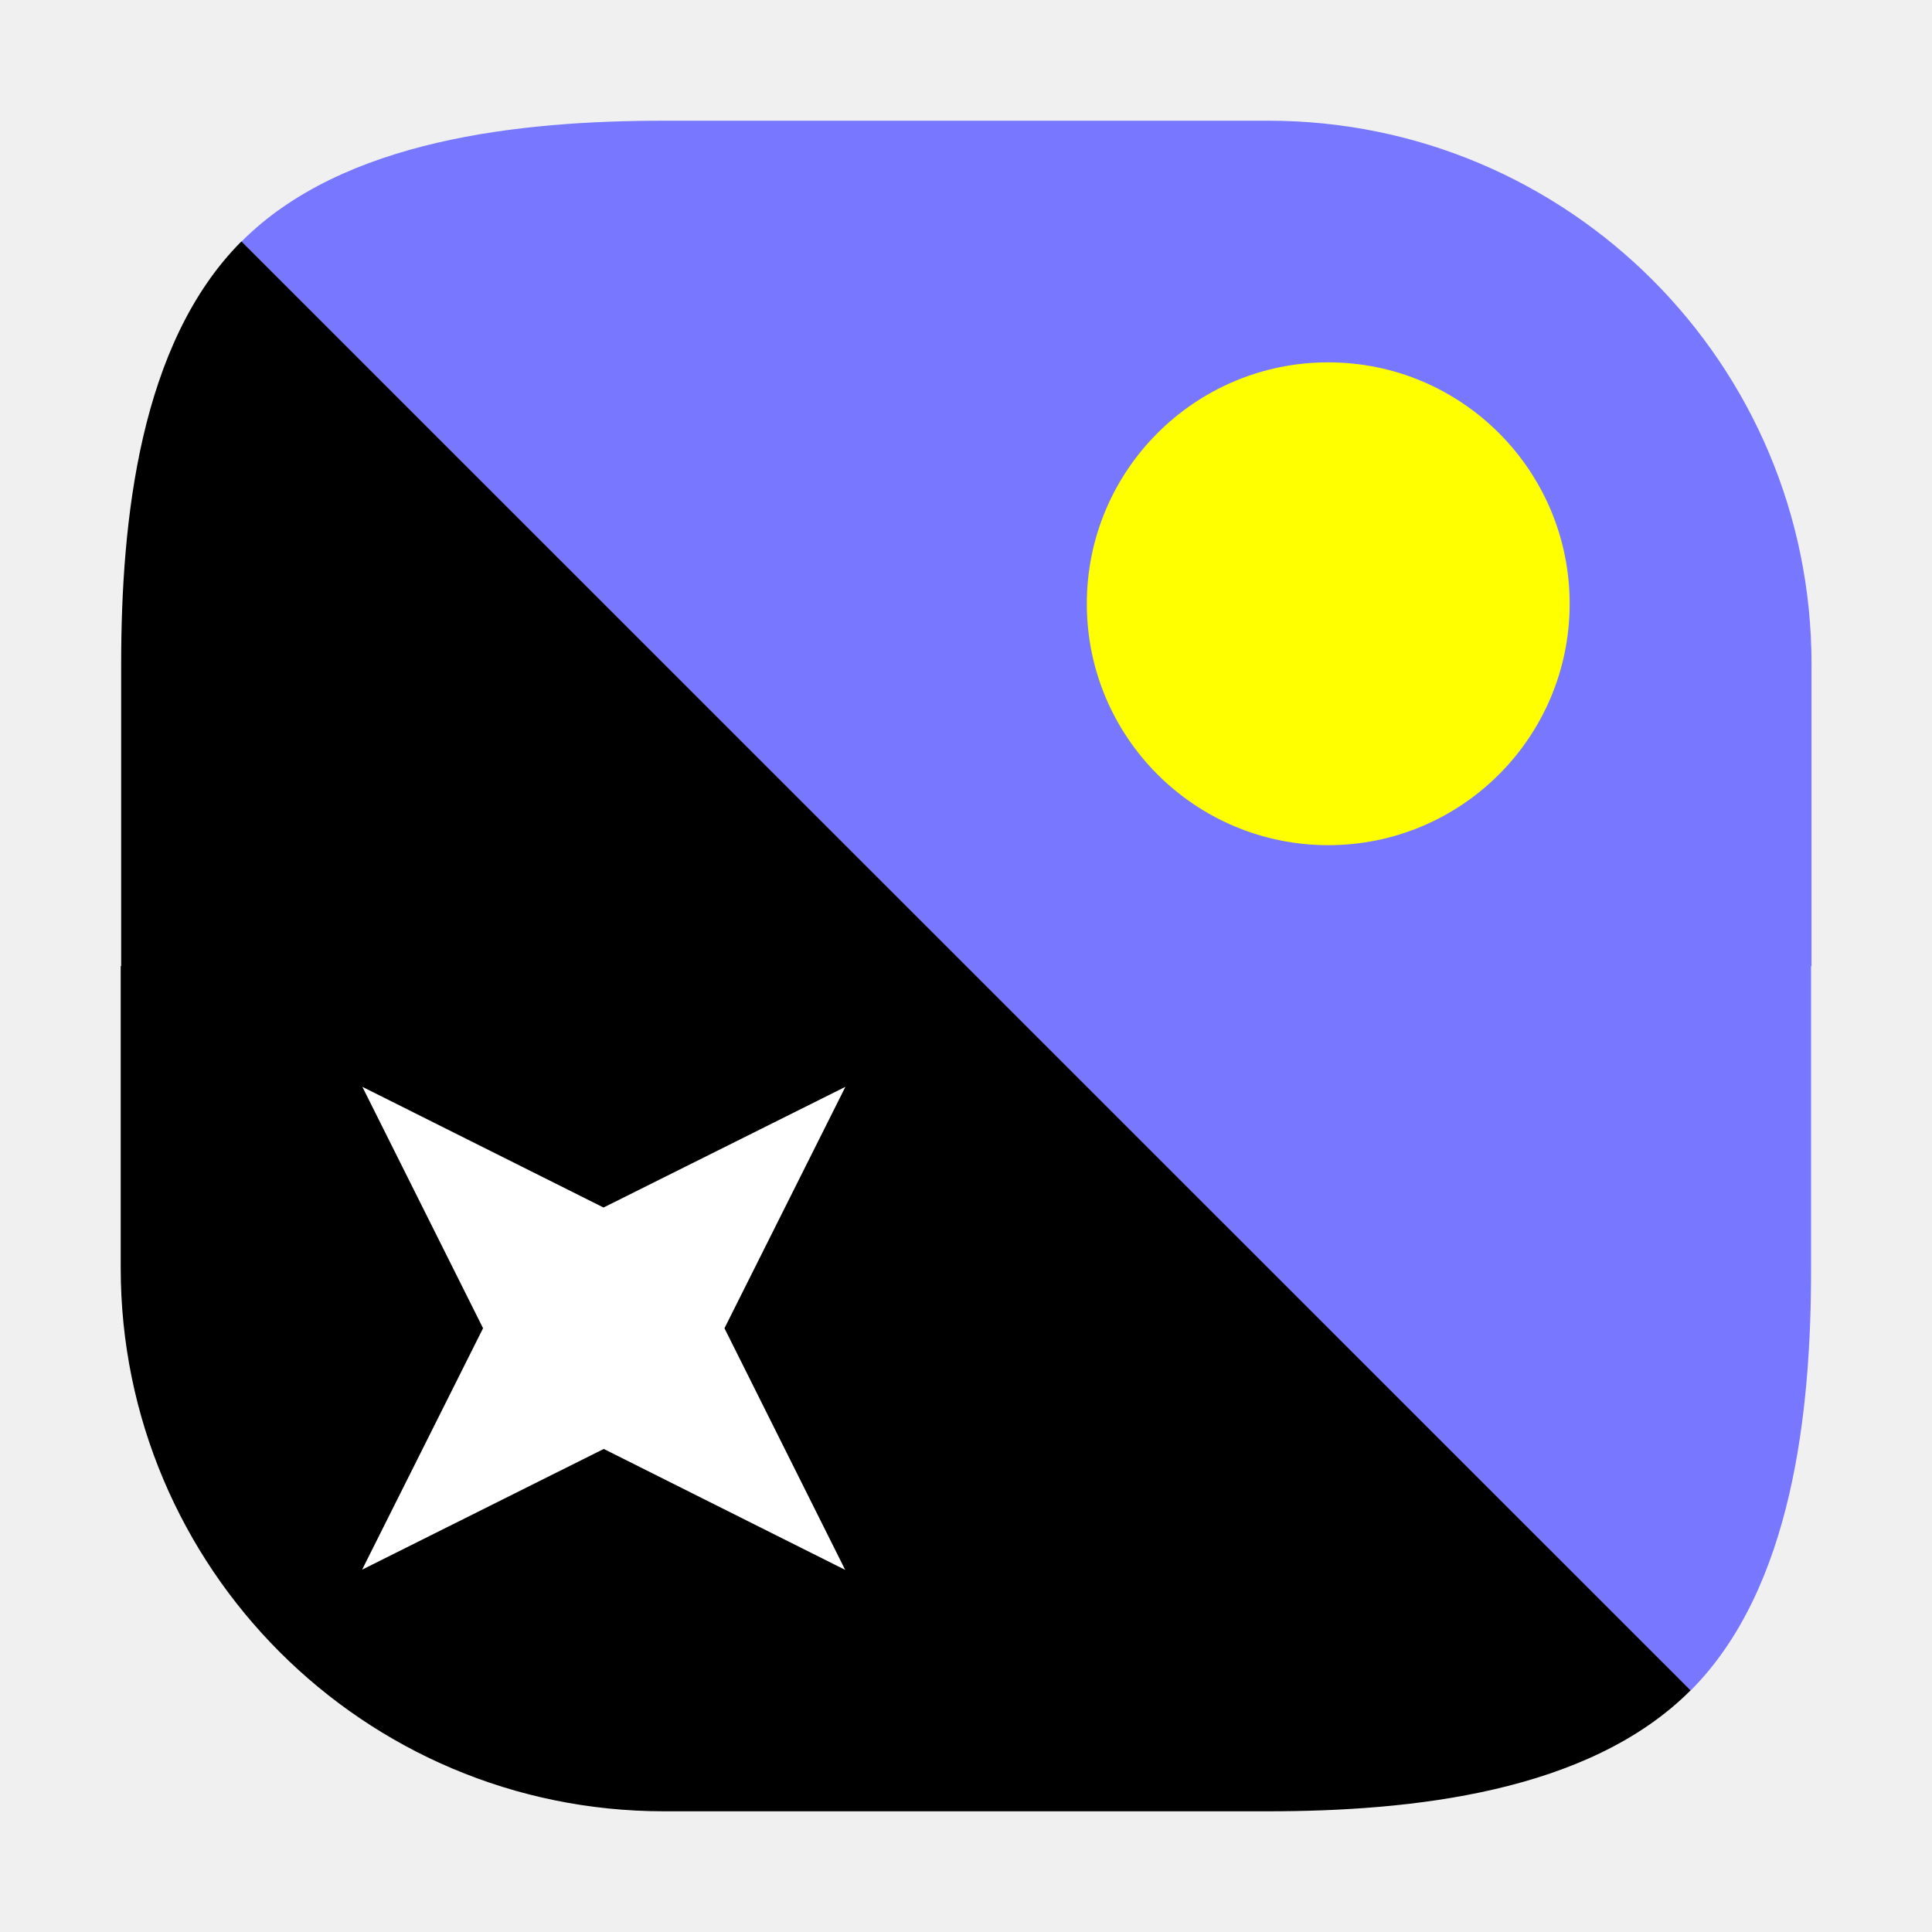
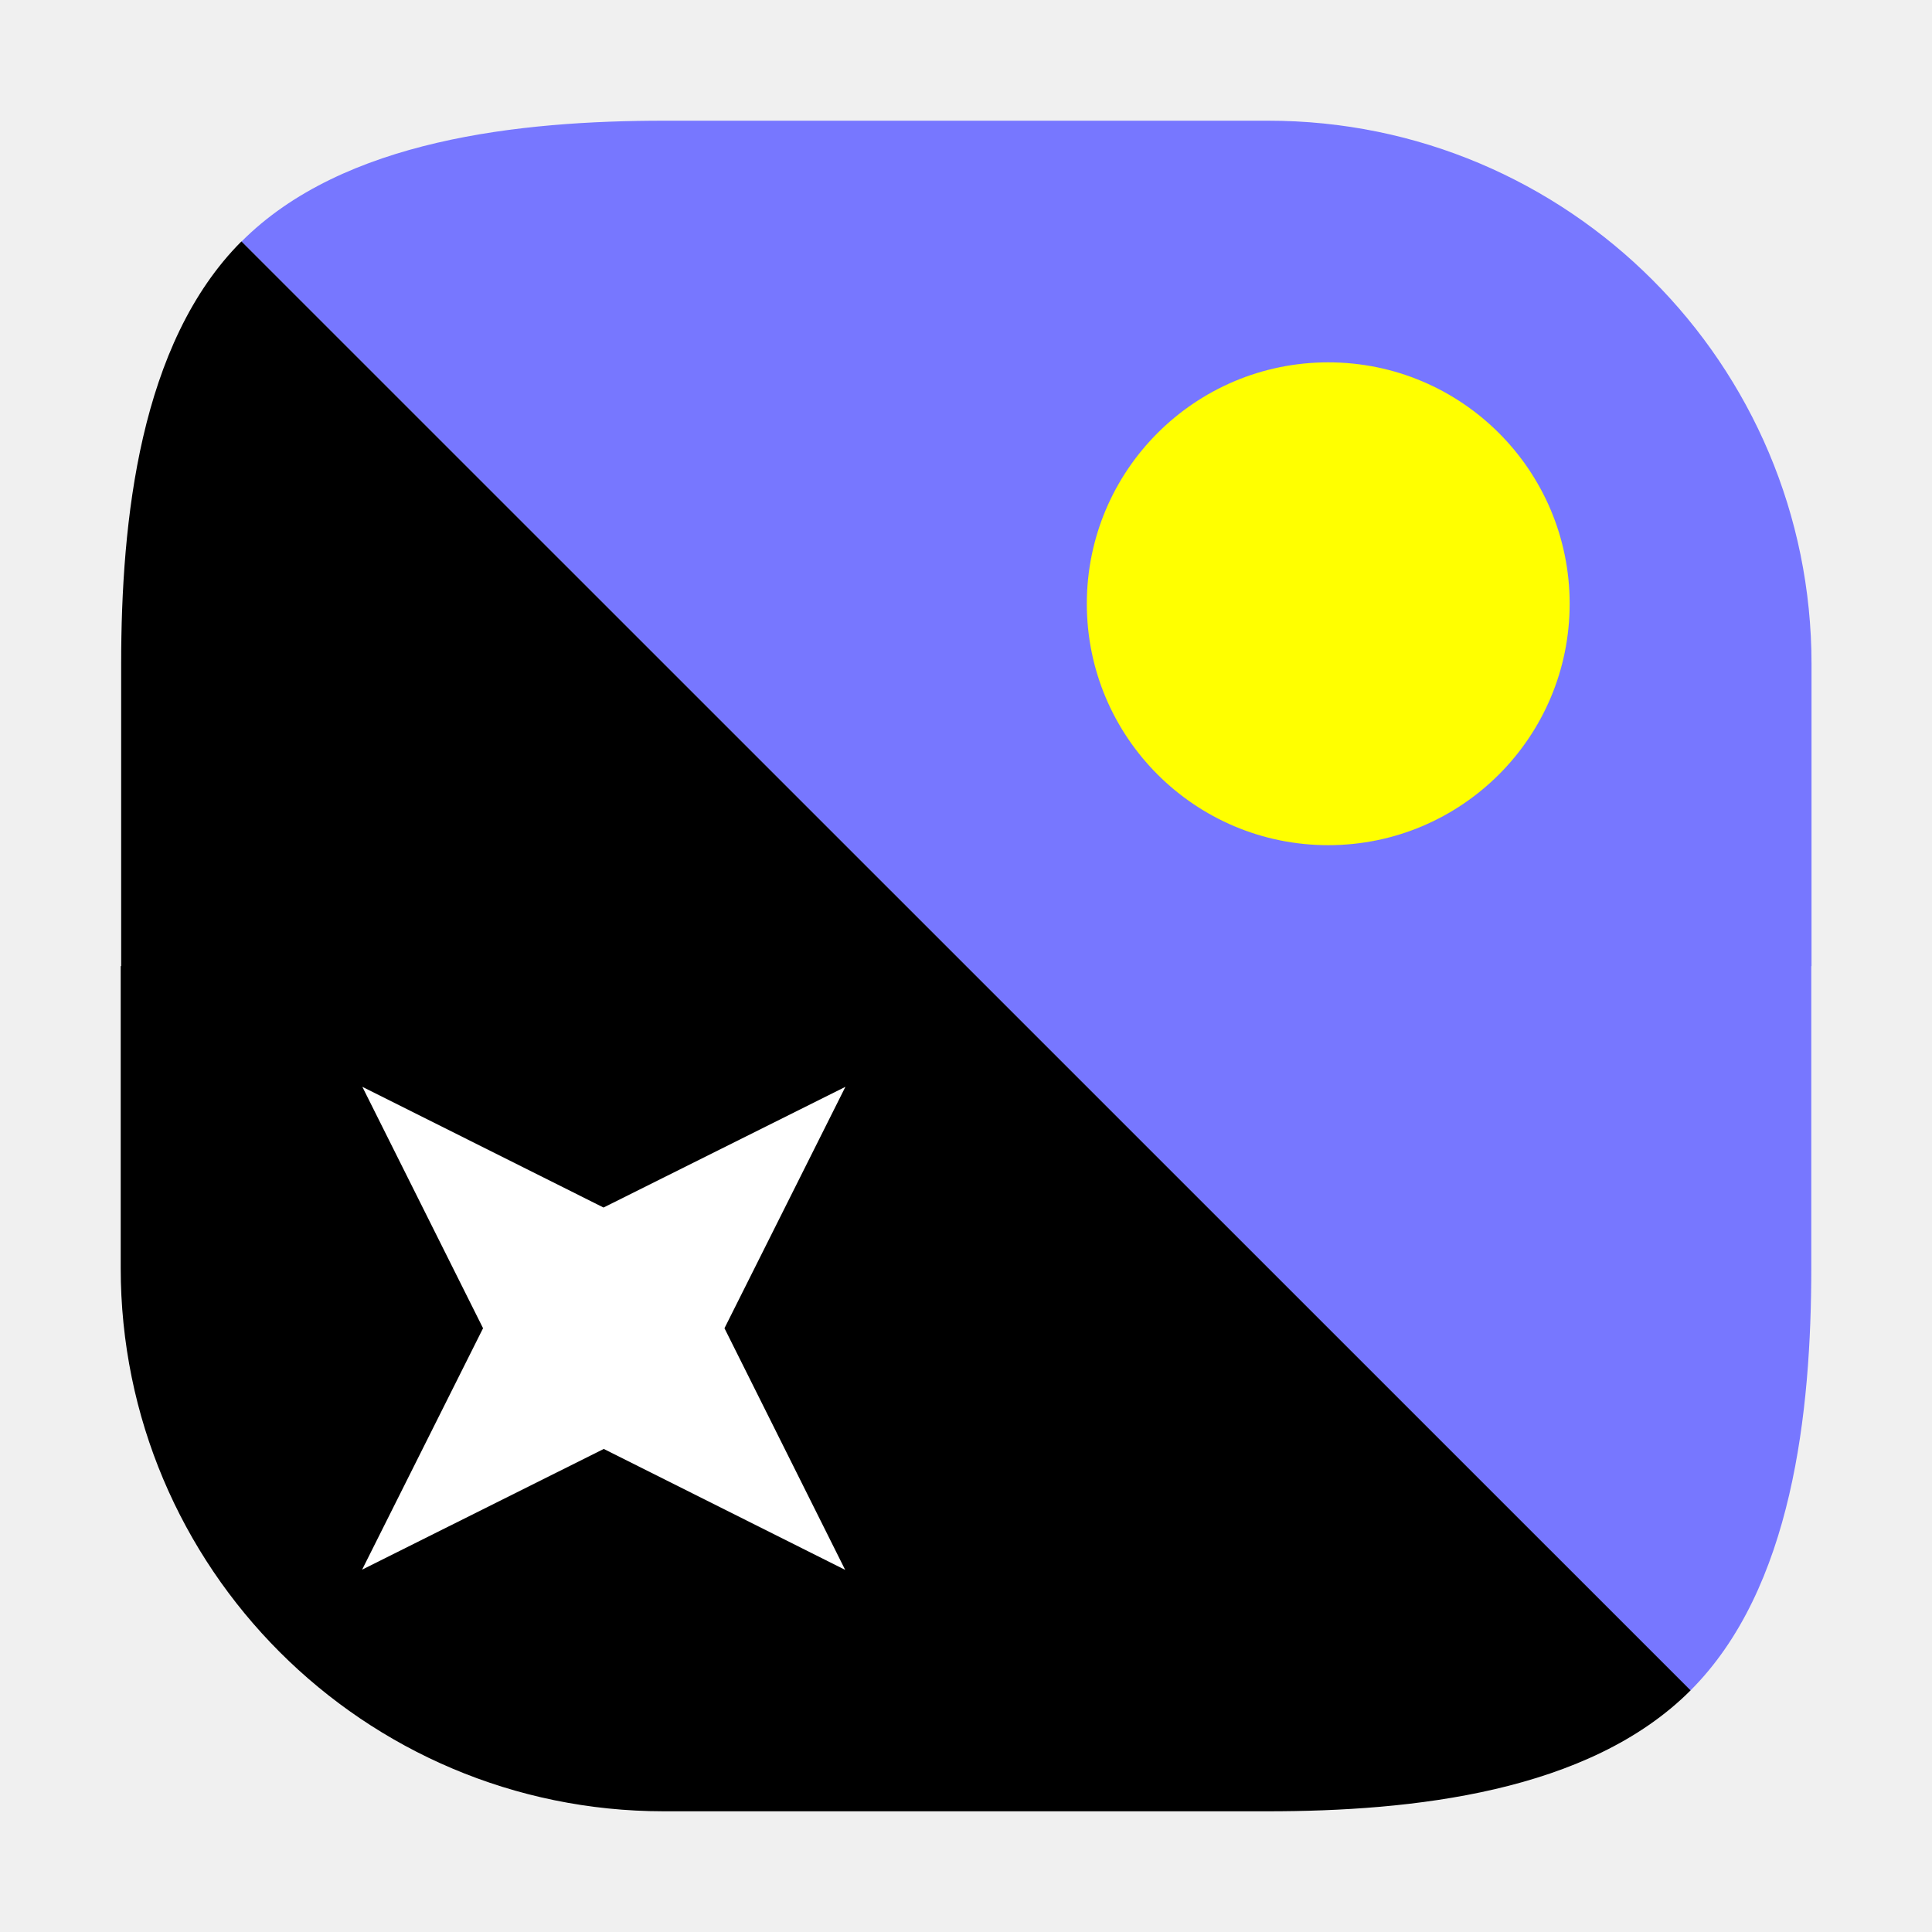
<svg xmlns="http://www.w3.org/2000/svg" width="32" height="32" viewBox="0 0 8.467 8.467">
-   <path d="M7.409 7.409c.446-.447.529-1.221.528-1.853V4.234h.002V2.911A2.381 2.381 0 0 0 5.557.529H2.911c-.632 0-1.407.082-1.853.53" style="fill:#77f;fill-opacity:1;stroke-width:0" />
+   <path d="M7.408 7.409c.448-.447.53-1.222.53-1.853V4.234h.001V2.911A2.381 2.381 0 0 0 5.557.529H2.911c-.632 0-1.407.082-1.853.53" style="fill:#77f;fill-opacity:1;stroke-width:0" />
  <path d="M1.058 1.058C.612 1.505.531 2.28.531 2.911v1.323H.529v1.322a2.381 2.381 0 0 0 2.38 2.382h2.646c.632 0 1.407-.082 1.854-.53" style="fill:#000;fill-opacity:1;stroke-width:0" />
  <circle cx="5.821" cy="2.646" r="1.058" style="fill:#ff0;fill-opacity:1;stroke-width:.031;stop-color:#000" />
-   <path d="m1.588 4.763.529 1.058-.53 1.058 1.059-.529 1.058.53-.529-1.059.53-1.058-1.06.529Z" style="fill:#fff;stroke:none;stroke-width:.265px;stroke-linecap:butt;stroke-linejoin:miter;stroke-opacity:1" />
+   <path d="m1.588 4.763.529 1.058-.53 1.058 1.059-.529 1.058.53-.529-1.059.53-1.058-1.06.529z" style="fill:#fff;stroke:none;stroke-width:.265px;stroke-linecap:butt;stroke-linejoin:miter;stroke-opacity:1" />
</svg>
